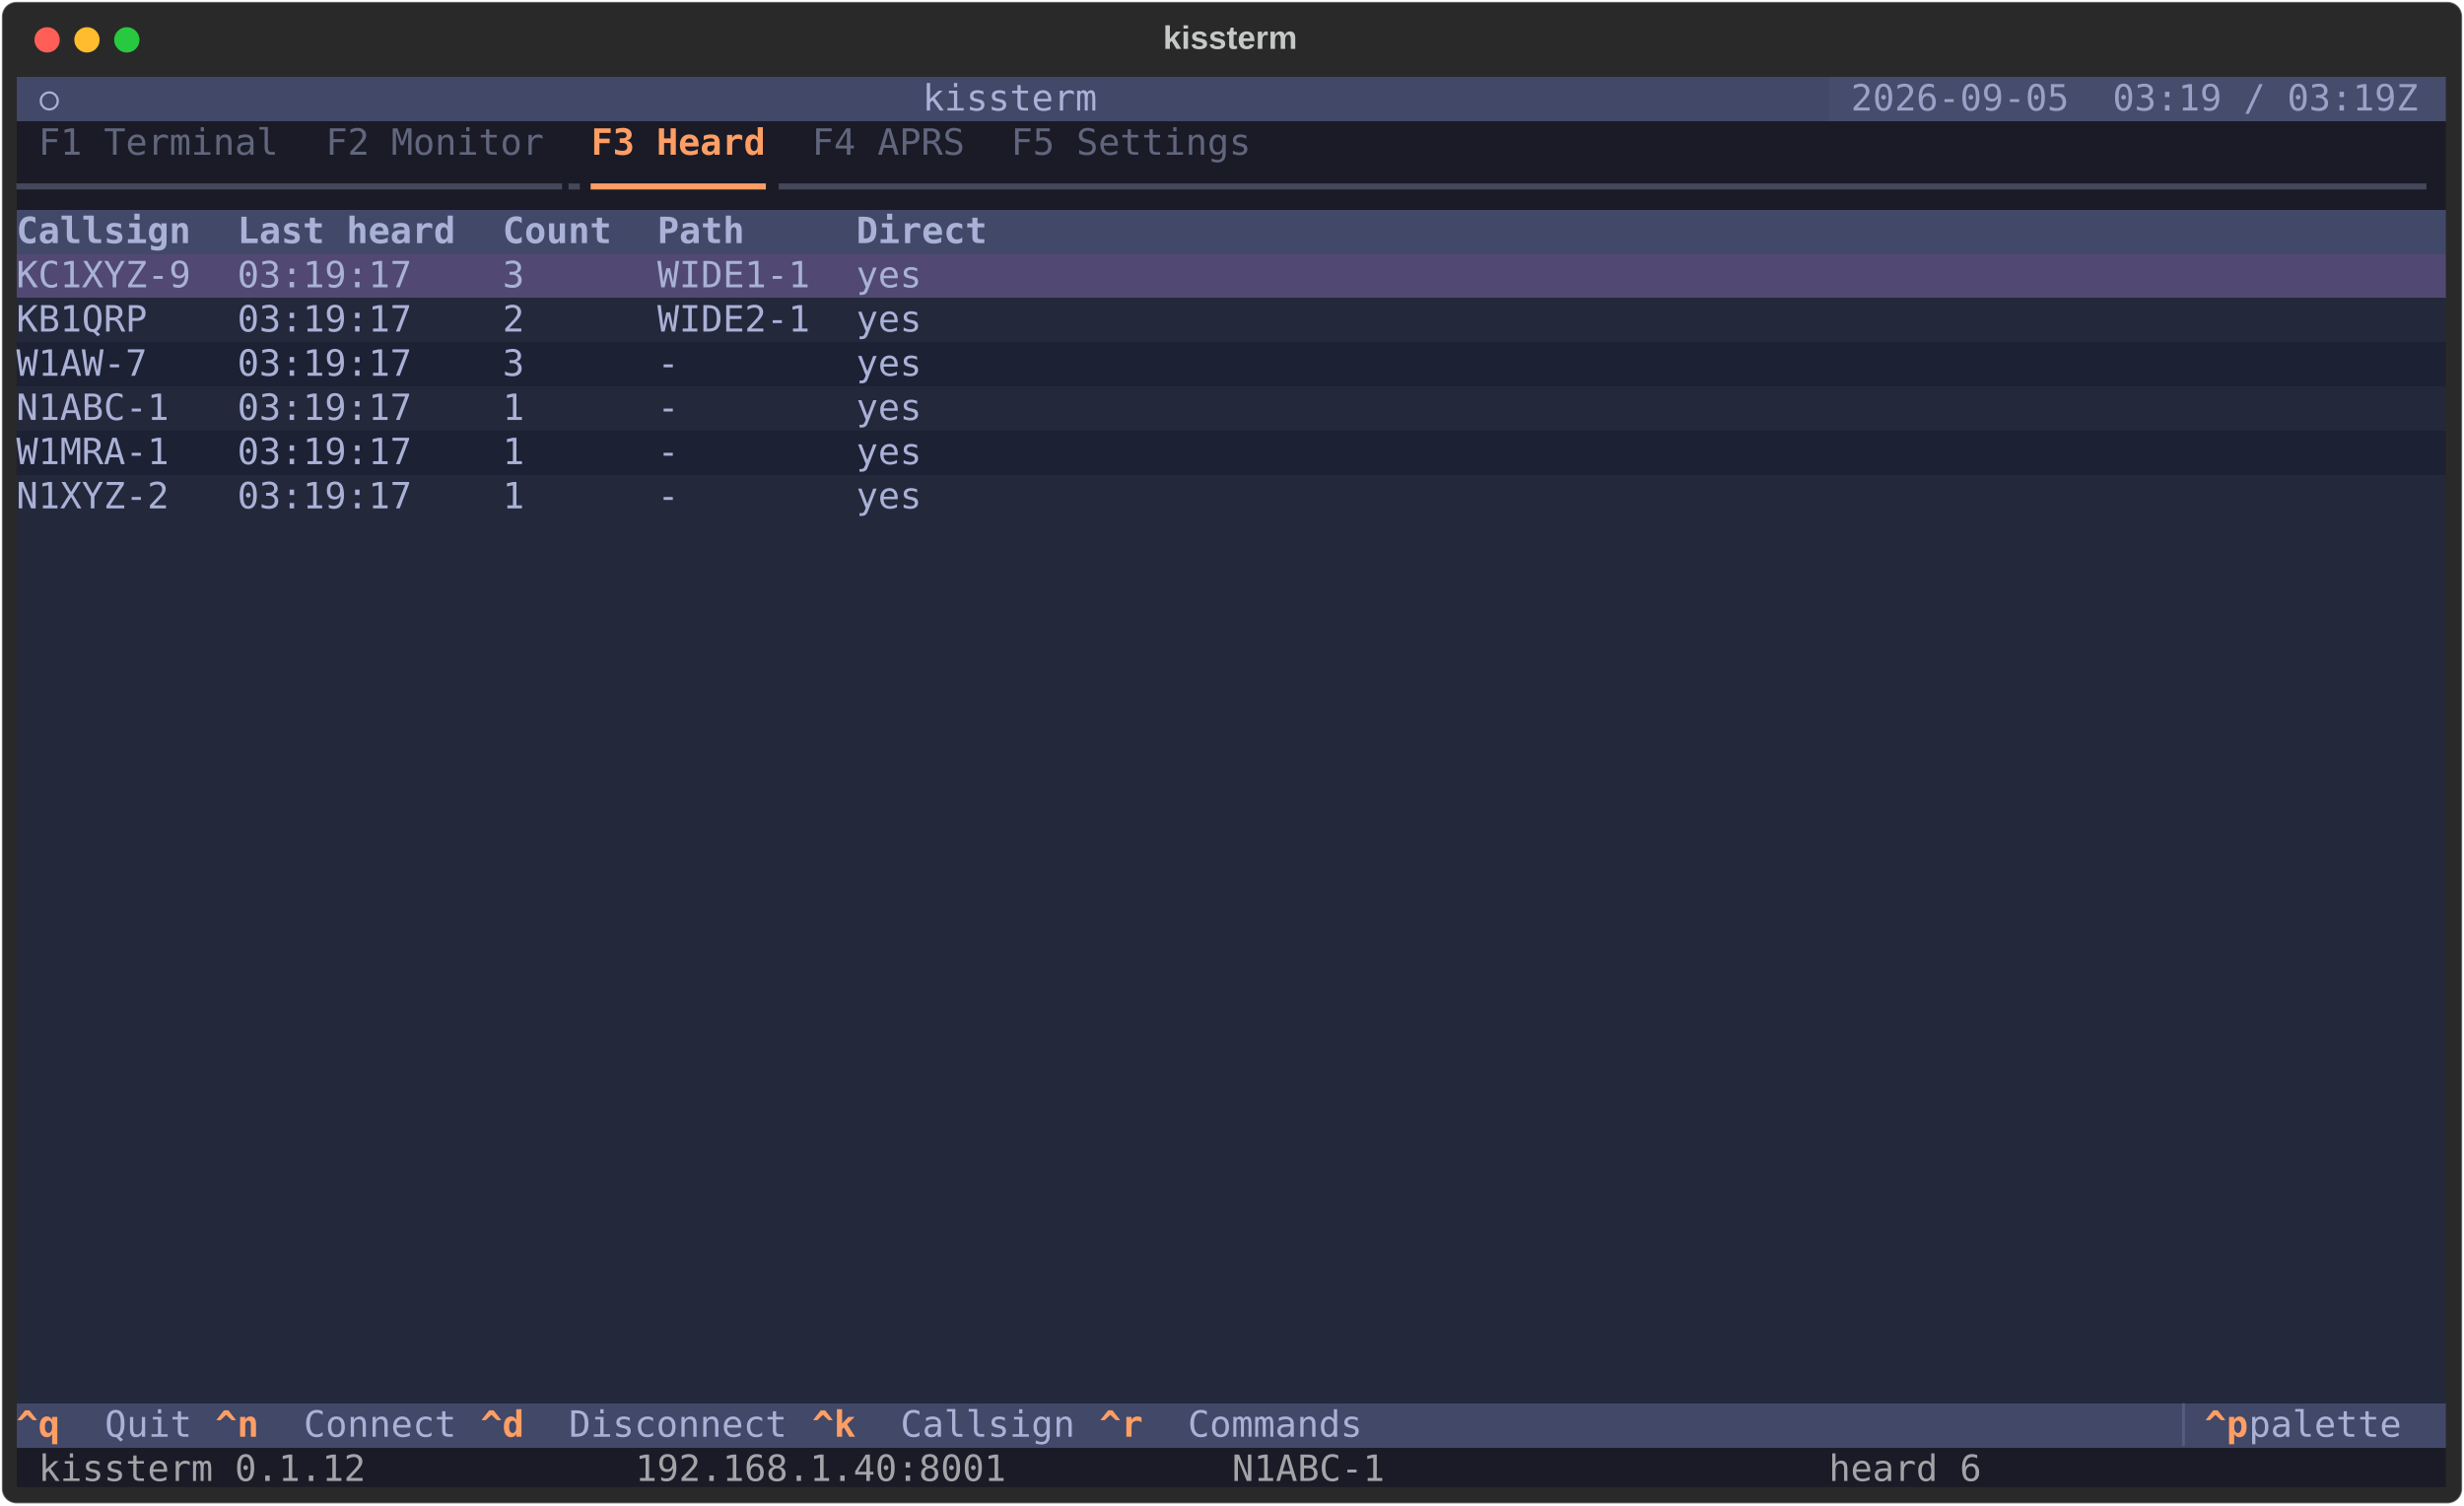
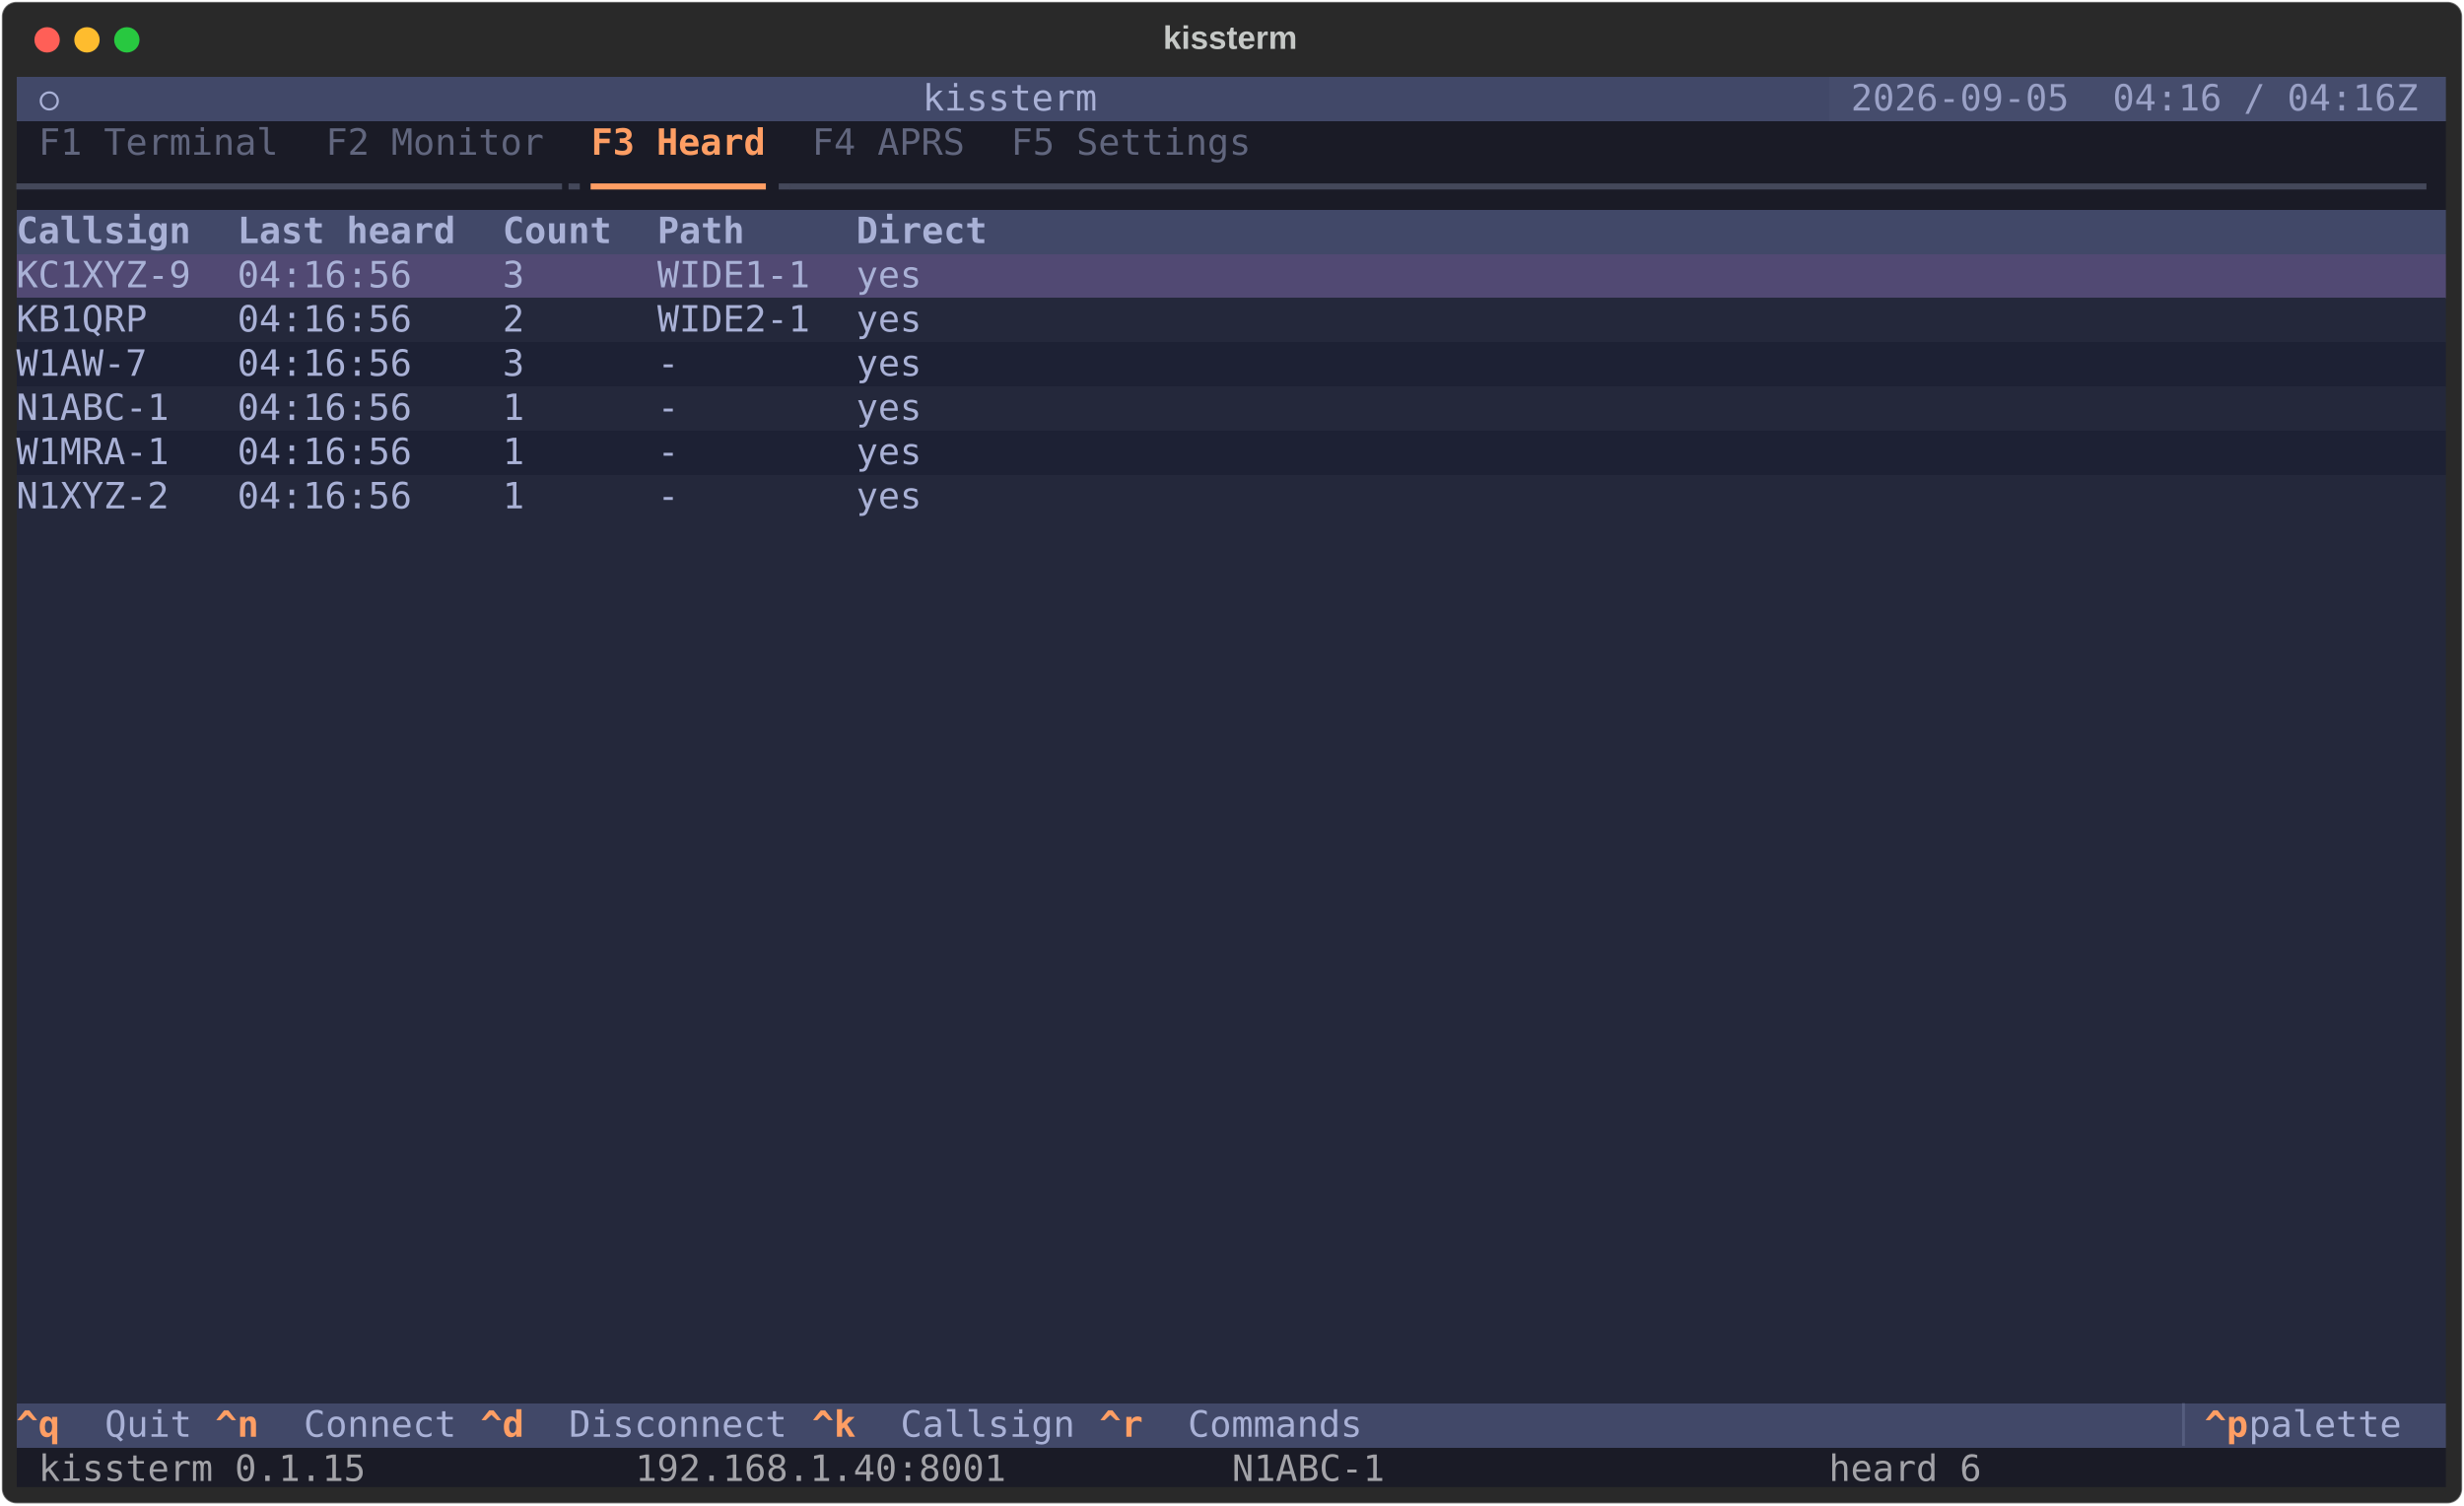
<svg xmlns="http://www.w3.org/2000/svg" class="rich-terminal" viewBox="0 0 1360 830.8">
  <style>

    @font-face {
        font-family: "Fira Code";
        src: local("FiraCode-Regular"),
                url("https://cdnjs.cloudflare.com/ajax/libs/firacode/6.2.0/woff2/FiraCode-Regular.woff2") format("woff2"),
                url("https://cdnjs.cloudflare.com/ajax/libs/firacode/6.2.0/woff/FiraCode-Regular.woff") format("woff");
        font-style: normal;
        font-weight: 400;
    }
    @font-face {
        font-family: "Fira Code";
        src: local("FiraCode-Bold"),
                url("https://cdnjs.cloudflare.com/ajax/libs/firacode/6.2.0/woff2/FiraCode-Bold.woff2") format("woff2"),
                url("https://cdnjs.cloudflare.com/ajax/libs/firacode/6.2.0/woff/FiraCode-Bold.woff") format("woff");
        font-style: bold;
        font-weight: 700;
    }

-     .terminal-1058036413-matrix {
+     .terminal-972053186-matrix {
        font-family: Fira Code, monospace;
        font-size: 20px;
        line-height: 24.4px;
        font-variant-east-asian: full-width;
    }

-     .terminal-1058036413-title {
+     .terminal-972053186-title {
        font-size: 18px;
        font-weight: bold;
        font-family: arial;
    }

-     .terminal-1058036413-r1 { fill: #c5c8c6 }
- .terminal-1058036413-r2 { fill: #a9b1d6 }
- .terminal-1058036413-r3 { fill: #9aa1c6 }
- .terminal-1058036413-r4 { fill: #61667e }
- .terminal-1058036413-r5 { fill: #fe9e64;font-weight: bold }
- .terminal-1058036413-r6 { fill: #44485a }
- .terminal-1058036413-r7 { fill: #fe9e64 }
- .terminal-1058036413-r8 { fill: #a9b1d6;font-weight: bold }
- .terminal-1058036413-r9 { fill: #ff9e64;font-weight: bold }
- .terminal-1058036413-r10 { fill: #555d7e }
- .terminal-1058036413-r11 { fill: #a3a3a8 }
+     .terminal-972053186-r1 { fill: #c5c8c6 }
+ .terminal-972053186-r2 { fill: #a9b1d6 }
+ .terminal-972053186-r3 { fill: #9aa1c6 }
+ .terminal-972053186-r4 { fill: #61667e }
+ .terminal-972053186-r5 { fill: #fe9e64;font-weight: bold }
+ .terminal-972053186-r6 { fill: #44485a }
+ .terminal-972053186-r7 { fill: #fe9e64 }
+ .terminal-972053186-r8 { fill: #a9b1d6;font-weight: bold }
+ .terminal-972053186-r9 { fill: #ff9e64;font-weight: bold }
+ .terminal-972053186-r10 { fill: #555d7e }
+ .terminal-972053186-r11 { fill: #a3a3a8 }
    </style>
  <defs>
-     <clipPath id="terminal-1058036413-clip-terminal">
+     <clipPath id="terminal-972053186-clip-terminal">
      <rect x="0" y="0" width="1341.0" height="779.8" />
    </clipPath>
-     <clipPath id="terminal-1058036413-line-0">
+     <clipPath id="terminal-972053186-line-0">
      <rect x="0" y="1.5" width="1342" height="24.65" />
    </clipPath>
-     <clipPath id="terminal-1058036413-line-1">
+     <clipPath id="terminal-972053186-line-1">
      <rect x="0" y="25.9" width="1342" height="24.65" />
    </clipPath>
-     <clipPath id="terminal-1058036413-line-2">
+     <clipPath id="terminal-972053186-line-2">
      <rect x="0" y="50.3" width="1342" height="24.65" />
    </clipPath>
-     <clipPath id="terminal-1058036413-line-3">
+     <clipPath id="terminal-972053186-line-3">
      <rect x="0" y="74.7" width="1342" height="24.65" />
    </clipPath>
-     <clipPath id="terminal-1058036413-line-4">
+     <clipPath id="terminal-972053186-line-4">
      <rect x="0" y="99.1" width="1342" height="24.65" />
    </clipPath>
-     <clipPath id="terminal-1058036413-line-5">
+     <clipPath id="terminal-972053186-line-5">
      <rect x="0" y="123.5" width="1342" height="24.65" />
    </clipPath>
-     <clipPath id="terminal-1058036413-line-6">
+     <clipPath id="terminal-972053186-line-6">
      <rect x="0" y="147.9" width="1342" height="24.65" />
    </clipPath>
-     <clipPath id="terminal-1058036413-line-7">
+     <clipPath id="terminal-972053186-line-7">
      <rect x="0" y="172.3" width="1342" height="24.65" />
    </clipPath>
-     <clipPath id="terminal-1058036413-line-8">
+     <clipPath id="terminal-972053186-line-8">
      <rect x="0" y="196.7" width="1342" height="24.65" />
    </clipPath>
-     <clipPath id="terminal-1058036413-line-9">
+     <clipPath id="terminal-972053186-line-9">
      <rect x="0" y="221.1" width="1342" height="24.65" />
    </clipPath>
-     <clipPath id="terminal-1058036413-line-10">
+     <clipPath id="terminal-972053186-line-10">
      <rect x="0" y="245.5" width="1342" height="24.65" />
    </clipPath>
-     <clipPath id="terminal-1058036413-line-11">
+     <clipPath id="terminal-972053186-line-11">
      <rect x="0" y="269.9" width="1342" height="24.65" />
    </clipPath>
-     <clipPath id="terminal-1058036413-line-12">
+     <clipPath id="terminal-972053186-line-12">
      <rect x="0" y="294.3" width="1342" height="24.65" />
    </clipPath>
-     <clipPath id="terminal-1058036413-line-13">
+     <clipPath id="terminal-972053186-line-13">
      <rect x="0" y="318.7" width="1342" height="24.65" />
    </clipPath>
-     <clipPath id="terminal-1058036413-line-14">
+     <clipPath id="terminal-972053186-line-14">
      <rect x="0" y="343.1" width="1342" height="24.65" />
    </clipPath>
-     <clipPath id="terminal-1058036413-line-15">
+     <clipPath id="terminal-972053186-line-15">
      <rect x="0" y="367.5" width="1342" height="24.65" />
    </clipPath>
-     <clipPath id="terminal-1058036413-line-16">
+     <clipPath id="terminal-972053186-line-16">
      <rect x="0" y="391.9" width="1342" height="24.65" />
    </clipPath>
-     <clipPath id="terminal-1058036413-line-17">
+     <clipPath id="terminal-972053186-line-17">
      <rect x="0" y="416.3" width="1342" height="24.65" />
    </clipPath>
-     <clipPath id="terminal-1058036413-line-18">
+     <clipPath id="terminal-972053186-line-18">
      <rect x="0" y="440.7" width="1342" height="24.65" />
    </clipPath>
-     <clipPath id="terminal-1058036413-line-19">
+     <clipPath id="terminal-972053186-line-19">
      <rect x="0" y="465.1" width="1342" height="24.65" />
    </clipPath>
-     <clipPath id="terminal-1058036413-line-20">
+     <clipPath id="terminal-972053186-line-20">
      <rect x="0" y="489.5" width="1342" height="24.65" />
    </clipPath>
-     <clipPath id="terminal-1058036413-line-21">
+     <clipPath id="terminal-972053186-line-21">
      <rect x="0" y="513.9" width="1342" height="24.65" />
    </clipPath>
-     <clipPath id="terminal-1058036413-line-22">
+     <clipPath id="terminal-972053186-line-22">
      <rect x="0" y="538.3" width="1342" height="24.65" />
    </clipPath>
-     <clipPath id="terminal-1058036413-line-23">
+     <clipPath id="terminal-972053186-line-23">
      <rect x="0" y="562.7" width="1342" height="24.65" />
    </clipPath>
-     <clipPath id="terminal-1058036413-line-24">
+     <clipPath id="terminal-972053186-line-24">
      <rect x="0" y="587.1" width="1342" height="24.65" />
    </clipPath>
-     <clipPath id="terminal-1058036413-line-25">
+     <clipPath id="terminal-972053186-line-25">
      <rect x="0" y="611.5" width="1342" height="24.65" />
    </clipPath>
-     <clipPath id="terminal-1058036413-line-26">
+     <clipPath id="terminal-972053186-line-26">
      <rect x="0" y="635.9" width="1342" height="24.65" />
    </clipPath>
-     <clipPath id="terminal-1058036413-line-27">
+     <clipPath id="terminal-972053186-line-27">
      <rect x="0" y="660.3" width="1342" height="24.65" />
    </clipPath>
-     <clipPath id="terminal-1058036413-line-28">
+     <clipPath id="terminal-972053186-line-28">
      <rect x="0" y="684.7" width="1342" height="24.65" />
    </clipPath>
-     <clipPath id="terminal-1058036413-line-29">
+     <clipPath id="terminal-972053186-line-29">
      <rect x="0" y="709.1" width="1342" height="24.65" />
    </clipPath>
-     <clipPath id="terminal-1058036413-line-30">
+     <clipPath id="terminal-972053186-line-30">
      <rect x="0" y="733.5" width="1342" height="24.65" />
    </clipPath>
  </defs>
  <rect fill="#292929" stroke="rgba(255,255,255,0.35)" stroke-width="1" x="1" y="1" width="1358" height="828.8" rx="8" />
-   <text class="terminal-1058036413-title" fill="#c5c8c6" text-anchor="middle" x="679" y="27">kissterm</text>
+   <text class="terminal-972053186-title" fill="#c5c8c6" text-anchor="middle" x="679" y="27">kissterm</text>
  <g transform="translate(26,22)">
    <circle cx="0" cy="0" r="7" fill="#ff5f57" />
    <circle cx="22" cy="0" r="7" fill="#febc2e" />
    <circle cx="44" cy="0" r="7" fill="#28c840" />
  </g>
-   <g transform="translate(9, 41)" clip-path="url(#terminal-1058036413-clip-terminal)">
+   <g transform="translate(9, 41)" clip-path="url(#terminal-972053186-clip-terminal)">
    <rect fill="#414868" x="0" y="1.5" width="12.2" height="24.65" shape-rendering="crispEdges" />
    <rect fill="#414868" x="12.2" y="1.5" width="12.2" height="24.65" shape-rendering="crispEdges" />
    <rect fill="#414868" x="24.4" y="1.5" width="61" height="24.65" shape-rendering="crispEdges" />
    <rect fill="#414868" x="85.4" y="1.5" width="12.2" height="24.65" shape-rendering="crispEdges" />
    <rect fill="#414868" x="97.6" y="1.5" width="402.6" height="24.65" shape-rendering="crispEdges" />
    <rect fill="#414868" x="500.2" y="1.5" width="97.6" height="24.65" shape-rendering="crispEdges" />
    <rect fill="#414868" x="597.8" y="1.5" width="402.6" height="24.65" shape-rendering="crispEdges" />
    <rect fill="#454c6c" x="1000.4" y="1.5" width="12.2" height="24.65" shape-rendering="crispEdges" />
    <rect fill="#454c6c" x="1012.6" y="1.5" width="317.2" height="24.65" shape-rendering="crispEdges" />
    <rect fill="#454c6c" x="1329.8" y="1.5" width="12.2" height="24.65" shape-rendering="crispEdges" />
    <rect fill="#1a1b26" x="0" y="25.9" width="12.2" height="24.65" shape-rendering="crispEdges" />
    <rect fill="#1a1b26" x="12.2" y="25.9" width="134.2" height="24.65" shape-rendering="crispEdges" />
    <rect fill="#1a1b26" x="146.4" y="25.9" width="12.2" height="24.65" shape-rendering="crispEdges" />
    <rect fill="#1a1b26" x="158.6" y="25.9" width="12.2" height="24.65" shape-rendering="crispEdges" />
    <rect fill="#1a1b26" x="170.8" y="25.9" width="122" height="24.65" shape-rendering="crispEdges" />
    <rect fill="#1a1b26" x="292.8" y="25.9" width="12.2" height="24.65" shape-rendering="crispEdges" />
    <rect fill="#1a1b26" x="305" y="25.9" width="12.2" height="24.65" shape-rendering="crispEdges" />
    <rect fill="#1a1b26" x="317.2" y="25.9" width="97.6" height="24.65" shape-rendering="crispEdges" />
    <rect fill="#1a1b26" x="414.8" y="25.9" width="12.2" height="24.65" shape-rendering="crispEdges" />
    <rect fill="#1a1b26" x="427" y="25.9" width="12.2" height="24.65" shape-rendering="crispEdges" />
    <rect fill="#1a1b26" x="439.2" y="25.9" width="85.4" height="24.65" shape-rendering="crispEdges" />
    <rect fill="#1a1b26" x="524.6" y="25.9" width="12.2" height="24.65" shape-rendering="crispEdges" />
    <rect fill="#1a1b26" x="536.8" y="25.9" width="12.2" height="24.65" shape-rendering="crispEdges" />
    <rect fill="#1a1b26" x="549" y="25.9" width="134.2" height="24.65" shape-rendering="crispEdges" />
    <rect fill="#1a1b26" x="683.2" y="25.9" width="12.2" height="24.65" shape-rendering="crispEdges" />
    <rect fill="#1a1b26" x="695.4" y="25.9" width="646.6" height="24.65" shape-rendering="crispEdges" />
    <rect fill="#1a1b26" x="0" y="50.3" width="305" height="24.65" shape-rendering="crispEdges" />
    <rect fill="#1a1b26" x="305" y="50.3" width="12.2" height="24.65" shape-rendering="crispEdges" />
    <rect fill="#1a1b26" x="317.2" y="50.3" width="97.6" height="24.65" shape-rendering="crispEdges" />
    <rect fill="#1a1b26" x="414.8" y="50.3" width="12.2" height="24.65" shape-rendering="crispEdges" />
    <rect fill="#1a1b26" x="427" y="50.3" width="915" height="24.65" shape-rendering="crispEdges" />
    <rect fill="#414868" x="0" y="74.7" width="122" height="24.65" shape-rendering="crispEdges" />
    <rect fill="#414868" x="122" y="74.7" width="146.4" height="24.65" shape-rendering="crispEdges" />
    <rect fill="#414868" x="268.4" y="74.7" width="85.4" height="24.65" shape-rendering="crispEdges" />
    <rect fill="#414868" x="353.8" y="74.7" width="109.8" height="24.65" shape-rendering="crispEdges" />
    <rect fill="#414868" x="463.6" y="74.7" width="97.6" height="24.65" shape-rendering="crispEdges" />
    <rect fill="#414868" x="561.2" y="74.7" width="780.8" height="24.65" shape-rendering="crispEdges" />
    <rect fill="#514973" x="0" y="99.1" width="122" height="24.65" shape-rendering="crispEdges" />
    <rect fill="#514973" x="122" y="99.1" width="146.4" height="24.65" shape-rendering="crispEdges" />
    <rect fill="#514973" x="268.4" y="99.1" width="85.4" height="24.65" shape-rendering="crispEdges" />
    <rect fill="#514973" x="353.8" y="99.1" width="109.8" height="24.65" shape-rendering="crispEdges" />
    <rect fill="#514973" x="463.6" y="99.1" width="97.6" height="24.65" shape-rendering="crispEdges" />
    <rect fill="#514973" x="561.2" y="99.1" width="780.8" height="24.65" shape-rendering="crispEdges" />
    <rect fill="#24283b" x="0" y="123.5" width="122" height="24.65" shape-rendering="crispEdges" />
    <rect fill="#24283b" x="122" y="123.5" width="146.4" height="24.65" shape-rendering="crispEdges" />
    <rect fill="#24283b" x="268.4" y="123.5" width="85.4" height="24.65" shape-rendering="crispEdges" />
    <rect fill="#24283b" x="353.8" y="123.5" width="109.8" height="24.65" shape-rendering="crispEdges" />
    <rect fill="#24283b" x="463.6" y="123.5" width="97.6" height="24.65" shape-rendering="crispEdges" />
    <rect fill="#24283b" x="561.2" y="123.5" width="780.8" height="24.65" shape-rendering="crispEdges" />
    <rect fill="#1d2134" x="0" y="147.9" width="122" height="24.65" shape-rendering="crispEdges" />
    <rect fill="#1d2134" x="122" y="147.9" width="146.4" height="24.65" shape-rendering="crispEdges" />
    <rect fill="#1d2134" x="268.4" y="147.9" width="85.4" height="24.65" shape-rendering="crispEdges" />
    <rect fill="#1d2134" x="353.8" y="147.9" width="109.8" height="24.65" shape-rendering="crispEdges" />
    <rect fill="#1d2134" x="463.6" y="147.9" width="97.6" height="24.65" shape-rendering="crispEdges" />
    <rect fill="#1d2134" x="561.2" y="147.9" width="780.8" height="24.65" shape-rendering="crispEdges" />
    <rect fill="#24283b" x="0" y="172.3" width="122" height="24.65" shape-rendering="crispEdges" />
    <rect fill="#24283b" x="122" y="172.3" width="146.4" height="24.65" shape-rendering="crispEdges" />
    <rect fill="#24283b" x="268.4" y="172.3" width="85.4" height="24.65" shape-rendering="crispEdges" />
    <rect fill="#24283b" x="353.8" y="172.3" width="109.8" height="24.65" shape-rendering="crispEdges" />
    <rect fill="#24283b" x="463.6" y="172.3" width="97.6" height="24.65" shape-rendering="crispEdges" />
    <rect fill="#24283b" x="561.2" y="172.3" width="780.8" height="24.65" shape-rendering="crispEdges" />
    <rect fill="#1d2134" x="0" y="196.7" width="122" height="24.65" shape-rendering="crispEdges" />
    <rect fill="#1d2134" x="122" y="196.7" width="146.4" height="24.65" shape-rendering="crispEdges" />
    <rect fill="#1d2134" x="268.4" y="196.7" width="85.4" height="24.65" shape-rendering="crispEdges" />
    <rect fill="#1d2134" x="353.8" y="196.7" width="109.8" height="24.65" shape-rendering="crispEdges" />
    <rect fill="#1d2134" x="463.6" y="196.7" width="97.6" height="24.65" shape-rendering="crispEdges" />
    <rect fill="#1d2134" x="561.2" y="196.7" width="780.8" height="24.65" shape-rendering="crispEdges" />
    <rect fill="#24283b" x="0" y="221.1" width="122" height="24.65" shape-rendering="crispEdges" />
    <rect fill="#24283b" x="122" y="221.1" width="146.4" height="24.65" shape-rendering="crispEdges" />
    <rect fill="#24283b" x="268.4" y="221.1" width="85.4" height="24.65" shape-rendering="crispEdges" />
    <rect fill="#24283b" x="353.8" y="221.1" width="109.8" height="24.65" shape-rendering="crispEdges" />
    <rect fill="#24283b" x="463.6" y="221.1" width="97.6" height="24.65" shape-rendering="crispEdges" />
    <rect fill="#24283b" x="561.2" y="221.1" width="780.8" height="24.65" shape-rendering="crispEdges" />
    <rect fill="#24283b" x="0" y="245.5" width="1342" height="24.65" shape-rendering="crispEdges" />
    <rect fill="#24283b" x="0" y="269.9" width="1342" height="24.65" shape-rendering="crispEdges" />
    <rect fill="#24283b" x="0" y="294.3" width="1342" height="24.65" shape-rendering="crispEdges" />
    <rect fill="#24283b" x="0" y="318.7" width="1342" height="24.65" shape-rendering="crispEdges" />
    <rect fill="#24283b" x="0" y="343.1" width="1342" height="24.65" shape-rendering="crispEdges" />
    <rect fill="#24283b" x="0" y="367.5" width="1342" height="24.65" shape-rendering="crispEdges" />
    <rect fill="#24283b" x="0" y="391.9" width="1342" height="24.65" shape-rendering="crispEdges" />
    <rect fill="#24283b" x="0" y="416.3" width="1342" height="24.65" shape-rendering="crispEdges" />
    <rect fill="#24283b" x="0" y="440.7" width="1342" height="24.65" shape-rendering="crispEdges" />
    <rect fill="#24283b" x="0" y="465.1" width="1342" height="24.65" shape-rendering="crispEdges" />
    <rect fill="#24283b" x="0" y="489.5" width="1342" height="24.65" shape-rendering="crispEdges" />
    <rect fill="#24283b" x="0" y="513.9" width="1342" height="24.65" shape-rendering="crispEdges" />
    <rect fill="#24283b" x="0" y="538.3" width="1342" height="24.65" shape-rendering="crispEdges" />
    <rect fill="#24283b" x="0" y="562.7" width="1342" height="24.65" shape-rendering="crispEdges" />
    <rect fill="#24283b" x="0" y="587.1" width="1342" height="24.65" shape-rendering="crispEdges" />
    <rect fill="#24283b" x="0" y="611.5" width="1342" height="24.65" shape-rendering="crispEdges" />
    <rect fill="#24283b" x="0" y="635.9" width="1342" height="24.65" shape-rendering="crispEdges" />
    <rect fill="#24283b" x="0" y="660.3" width="1342" height="24.65" shape-rendering="crispEdges" />
    <rect fill="#24283b" x="0" y="684.7" width="1342" height="24.65" shape-rendering="crispEdges" />
    <rect fill="#24283b" x="0" y="709.1" width="1342" height="24.65" shape-rendering="crispEdges" />
    <rect fill="#414868" x="0" y="733.5" width="48.8" height="24.65" shape-rendering="crispEdges" />
    <rect fill="#414868" x="48.8" y="733.5" width="61" height="24.65" shape-rendering="crispEdges" />
    <rect fill="#414868" x="109.8" y="733.5" width="48.8" height="24.65" shape-rendering="crispEdges" />
    <rect fill="#414868" x="158.6" y="733.5" width="97.6" height="24.65" shape-rendering="crispEdges" />
    <rect fill="#414868" x="256.2" y="733.5" width="48.8" height="24.65" shape-rendering="crispEdges" />
    <rect fill="#414868" x="305" y="733.5" width="134.2" height="24.65" shape-rendering="crispEdges" />
    <rect fill="#414868" x="439.2" y="733.5" width="48.8" height="24.65" shape-rendering="crispEdges" />
    <rect fill="#414868" x="488" y="733.5" width="109.8" height="24.65" shape-rendering="crispEdges" />
    <rect fill="#414868" x="597.8" y="733.5" width="48.8" height="24.65" shape-rendering="crispEdges" />
    <rect fill="#414868" x="646.6" y="733.5" width="109.8" height="24.65" shape-rendering="crispEdges" />
    <rect fill="#414868" x="756.4" y="733.5" width="439.2" height="24.65" shape-rendering="crispEdges" />
    <rect fill="#414868" x="1195.6" y="733.5" width="12.2" height="24.65" shape-rendering="crispEdges" />
    <rect fill="#414868" x="1207.8" y="733.5" width="24.4" height="24.65" shape-rendering="crispEdges" />
    <rect fill="#414868" x="1232.2" y="733.5" width="97.6" height="24.65" shape-rendering="crispEdges" />
    <rect fill="#414868" x="1329.8" y="733.5" width="12.2" height="24.65" shape-rendering="crispEdges" />
    <rect fill="#1a1b26" x="0" y="757.9" width="12.2" height="24.65" shape-rendering="crispEdges" />
    <rect fill="#1a1b26" x="12.2" y="757.9" width="317.2" height="24.65" shape-rendering="crispEdges" />
    <rect fill="#1a1b26" x="329.4" y="757.9" width="12.2" height="24.65" shape-rendering="crispEdges" />
    <rect fill="#1a1b26" x="341.6" y="757.9" width="317.2" height="24.65" shape-rendering="crispEdges" />
    <rect fill="#1a1b26" x="658.8" y="757.9" width="12.2" height="24.65" shape-rendering="crispEdges" />
    <rect fill="#1a1b26" x="671" y="757.9" width="317.2" height="24.65" shape-rendering="crispEdges" />
    <rect fill="#1a1b26" x="988.2" y="757.9" width="12.2" height="24.65" shape-rendering="crispEdges" />
    <rect fill="#1a1b26" x="1000.4" y="757.9" width="329.4" height="24.65" shape-rendering="crispEdges" />
    <rect fill="#1a1b26" x="1329.8" y="757.9" width="12.2" height="24.65" shape-rendering="crispEdges" />
-     <g class="terminal-1058036413-matrix">
-       <text class="terminal-1058036413-r2" x="12.2" y="20" textLength="12.2" clip-path="url(#terminal-1058036413-line-0)">⭘</text>
-       <text class="terminal-1058036413-r2" x="500.2" y="20" textLength="97.6" clip-path="url(#terminal-1058036413-line-0)">kissterm</text>
-       <text class="terminal-1058036413-r3" x="1012.6" y="20" textLength="317.2" clip-path="url(#terminal-1058036413-line-0)">2026-09-05  03:19 / 03:19Z</text>
-       <text class="terminal-1058036413-r1" x="1342" y="20" textLength="12.2" clip-path="url(#terminal-1058036413-line-0)">
- </text>
-       <text class="terminal-1058036413-r4" x="12.2" y="44.4" textLength="134.2" clip-path="url(#terminal-1058036413-line-1)">F1 Terminal</text>
-       <text class="terminal-1058036413-r4" x="170.8" y="44.4" textLength="122" clip-path="url(#terminal-1058036413-line-1)">F2 Monitor</text>
-       <text class="terminal-1058036413-r5" x="317.2" y="44.4" textLength="97.6" clip-path="url(#terminal-1058036413-line-1)">F3 Heard</text>
-       <text class="terminal-1058036413-r4" x="439.2" y="44.4" textLength="85.4" clip-path="url(#terminal-1058036413-line-1)">F4 APRS</text>
-       <text class="terminal-1058036413-r4" x="549" y="44.4" textLength="134.2" clip-path="url(#terminal-1058036413-line-1)">F5 Settings</text>
-       <text class="terminal-1058036413-r1" x="1342" y="44.4" textLength="12.2" clip-path="url(#terminal-1058036413-line-1)">
- </text>
-       <text class="terminal-1058036413-r6" x="0" y="68.8" textLength="305" clip-path="url(#terminal-1058036413-line-2)">━━━━━━━━━━━━━━━━━━━━━━━━━</text>
-       <text class="terminal-1058036413-r6" x="305" y="68.8" textLength="12.2" clip-path="url(#terminal-1058036413-line-2)">╸</text>
-       <text class="terminal-1058036413-r7" x="317.2" y="68.8" textLength="97.6" clip-path="url(#terminal-1058036413-line-2)">━━━━━━━━</text>
-       <text class="terminal-1058036413-r6" x="414.8" y="68.8" textLength="12.2" clip-path="url(#terminal-1058036413-line-2)">╺</text>
-       <text class="terminal-1058036413-r6" x="427" y="68.8" textLength="915" clip-path="url(#terminal-1058036413-line-2)">━━━━━━━━━━━━━━━━━━━━━━━━━━━━━━━━━━━━━━━━━━━━━━━━━━━━━━━━━━━━━━━━━━━━━━━━━━━</text>
-       <text class="terminal-1058036413-r1" x="1342" y="68.8" textLength="12.2" clip-path="url(#terminal-1058036413-line-2)">
- </text>
-       <text class="terminal-1058036413-r8" x="0" y="93.2" textLength="122" clip-path="url(#terminal-1058036413-line-3)"> Callsign </text>
-       <text class="terminal-1058036413-r8" x="122" y="93.2" textLength="146.4" clip-path="url(#terminal-1058036413-line-3)"> Last heard </text>
-       <text class="terminal-1058036413-r8" x="268.4" y="93.2" textLength="85.4" clip-path="url(#terminal-1058036413-line-3)"> Count </text>
-       <text class="terminal-1058036413-r8" x="353.8" y="93.2" textLength="109.8" clip-path="url(#terminal-1058036413-line-3)"> Path    </text>
-       <text class="terminal-1058036413-r8" x="463.6" y="93.2" textLength="97.6" clip-path="url(#terminal-1058036413-line-3)"> Direct </text>
-       <text class="terminal-1058036413-r1" x="1342" y="93.2" textLength="12.2" clip-path="url(#terminal-1058036413-line-3)">
- </text>
-       <text class="terminal-1058036413-r2" x="0" y="117.6" textLength="122" clip-path="url(#terminal-1058036413-line-4)"> KC1XYZ-9 </text>
-       <text class="terminal-1058036413-r2" x="122" y="117.6" textLength="146.4" clip-path="url(#terminal-1058036413-line-4)"> 03:19:17   </text>
-       <text class="terminal-1058036413-r2" x="268.4" y="117.6" textLength="85.4" clip-path="url(#terminal-1058036413-line-4)"> 3     </text>
-       <text class="terminal-1058036413-r2" x="353.8" y="117.6" textLength="109.8" clip-path="url(#terminal-1058036413-line-4)"> WIDE1-1 </text>
-       <text class="terminal-1058036413-r2" x="463.6" y="117.6" textLength="97.6" clip-path="url(#terminal-1058036413-line-4)"> yes    </text>
-       <text class="terminal-1058036413-r1" x="1342" y="117.6" textLength="12.2" clip-path="url(#terminal-1058036413-line-4)">
- </text>
-       <text class="terminal-1058036413-r2" x="0" y="142" textLength="122" clip-path="url(#terminal-1058036413-line-5)"> KB1QRP   </text>
-       <text class="terminal-1058036413-r2" x="122" y="142" textLength="146.4" clip-path="url(#terminal-1058036413-line-5)"> 03:19:17   </text>
-       <text class="terminal-1058036413-r2" x="268.4" y="142" textLength="85.4" clip-path="url(#terminal-1058036413-line-5)"> 2     </text>
-       <text class="terminal-1058036413-r2" x="353.8" y="142" textLength="109.8" clip-path="url(#terminal-1058036413-line-5)"> WIDE2-1 </text>
-       <text class="terminal-1058036413-r2" x="463.6" y="142" textLength="97.6" clip-path="url(#terminal-1058036413-line-5)"> yes    </text>
-       <text class="terminal-1058036413-r1" x="1342" y="142" textLength="12.2" clip-path="url(#terminal-1058036413-line-5)">
- </text>
-       <text class="terminal-1058036413-r2" x="0" y="166.4" textLength="122" clip-path="url(#terminal-1058036413-line-6)"> W1AW-7   </text>
-       <text class="terminal-1058036413-r2" x="122" y="166.4" textLength="146.4" clip-path="url(#terminal-1058036413-line-6)"> 03:19:17   </text>
-       <text class="terminal-1058036413-r2" x="268.4" y="166.4" textLength="85.4" clip-path="url(#terminal-1058036413-line-6)"> 3     </text>
-       <text class="terminal-1058036413-r2" x="353.8" y="166.4" textLength="109.8" clip-path="url(#terminal-1058036413-line-6)"> -       </text>
-       <text class="terminal-1058036413-r2" x="463.6" y="166.4" textLength="97.6" clip-path="url(#terminal-1058036413-line-6)"> yes    </text>
-       <text class="terminal-1058036413-r1" x="1342" y="166.4" textLength="12.2" clip-path="url(#terminal-1058036413-line-6)">
- </text>
-       <text class="terminal-1058036413-r2" x="0" y="190.8" textLength="122" clip-path="url(#terminal-1058036413-line-7)"> N1ABC-1  </text>
-       <text class="terminal-1058036413-r2" x="122" y="190.8" textLength="146.4" clip-path="url(#terminal-1058036413-line-7)"> 03:19:17   </text>
-       <text class="terminal-1058036413-r2" x="268.4" y="190.8" textLength="85.4" clip-path="url(#terminal-1058036413-line-7)"> 1     </text>
-       <text class="terminal-1058036413-r2" x="353.8" y="190.8" textLength="109.8" clip-path="url(#terminal-1058036413-line-7)"> -       </text>
-       <text class="terminal-1058036413-r2" x="463.6" y="190.8" textLength="97.6" clip-path="url(#terminal-1058036413-line-7)"> yes    </text>
-       <text class="terminal-1058036413-r1" x="1342" y="190.8" textLength="12.2" clip-path="url(#terminal-1058036413-line-7)">
- </text>
-       <text class="terminal-1058036413-r2" x="0" y="215.2" textLength="122" clip-path="url(#terminal-1058036413-line-8)"> W1MRA-1  </text>
-       <text class="terminal-1058036413-r2" x="122" y="215.2" textLength="146.4" clip-path="url(#terminal-1058036413-line-8)"> 03:19:17   </text>
-       <text class="terminal-1058036413-r2" x="268.4" y="215.2" textLength="85.4" clip-path="url(#terminal-1058036413-line-8)"> 1     </text>
-       <text class="terminal-1058036413-r2" x="353.8" y="215.2" textLength="109.8" clip-path="url(#terminal-1058036413-line-8)"> -       </text>
-       <text class="terminal-1058036413-r2" x="463.6" y="215.2" textLength="97.6" clip-path="url(#terminal-1058036413-line-8)"> yes    </text>
-       <text class="terminal-1058036413-r1" x="1342" y="215.2" textLength="12.2" clip-path="url(#terminal-1058036413-line-8)">
- </text>
-       <text class="terminal-1058036413-r2" x="0" y="239.6" textLength="122" clip-path="url(#terminal-1058036413-line-9)"> N1XYZ-2  </text>
-       <text class="terminal-1058036413-r2" x="122" y="239.6" textLength="146.4" clip-path="url(#terminal-1058036413-line-9)"> 03:19:17   </text>
-       <text class="terminal-1058036413-r2" x="268.4" y="239.6" textLength="85.4" clip-path="url(#terminal-1058036413-line-9)"> 1     </text>
-       <text class="terminal-1058036413-r2" x="353.8" y="239.6" textLength="109.8" clip-path="url(#terminal-1058036413-line-9)"> -       </text>
-       <text class="terminal-1058036413-r2" x="463.6" y="239.6" textLength="97.6" clip-path="url(#terminal-1058036413-line-9)"> yes    </text>
-       <text class="terminal-1058036413-r1" x="1342" y="239.6" textLength="12.2" clip-path="url(#terminal-1058036413-line-9)">
- </text>
-       <text class="terminal-1058036413-r1" x="1342" y="264" textLength="12.2" clip-path="url(#terminal-1058036413-line-10)">
- </text>
-       <text class="terminal-1058036413-r1" x="1342" y="288.4" textLength="12.2" clip-path="url(#terminal-1058036413-line-11)">
- </text>
-       <text class="terminal-1058036413-r1" x="1342" y="312.8" textLength="12.2" clip-path="url(#terminal-1058036413-line-12)">
- </text>
-       <text class="terminal-1058036413-r1" x="1342" y="337.2" textLength="12.2" clip-path="url(#terminal-1058036413-line-13)">
- </text>
-       <text class="terminal-1058036413-r1" x="1342" y="361.6" textLength="12.2" clip-path="url(#terminal-1058036413-line-14)">
- </text>
-       <text class="terminal-1058036413-r1" x="1342" y="386" textLength="12.2" clip-path="url(#terminal-1058036413-line-15)">
- </text>
-       <text class="terminal-1058036413-r1" x="1342" y="410.4" textLength="12.2" clip-path="url(#terminal-1058036413-line-16)">
- </text>
-       <text class="terminal-1058036413-r1" x="1342" y="434.8" textLength="12.2" clip-path="url(#terminal-1058036413-line-17)">
- </text>
-       <text class="terminal-1058036413-r1" x="1342" y="459.2" textLength="12.2" clip-path="url(#terminal-1058036413-line-18)">
- </text>
-       <text class="terminal-1058036413-r1" x="1342" y="483.6" textLength="12.2" clip-path="url(#terminal-1058036413-line-19)">
- </text>
-       <text class="terminal-1058036413-r1" x="1342" y="508" textLength="12.2" clip-path="url(#terminal-1058036413-line-20)">
- </text>
-       <text class="terminal-1058036413-r1" x="1342" y="532.4" textLength="12.2" clip-path="url(#terminal-1058036413-line-21)">
- </text>
-       <text class="terminal-1058036413-r1" x="1342" y="556.8" textLength="12.2" clip-path="url(#terminal-1058036413-line-22)">
- </text>
-       <text class="terminal-1058036413-r1" x="1342" y="581.2" textLength="12.2" clip-path="url(#terminal-1058036413-line-23)">
- </text>
-       <text class="terminal-1058036413-r1" x="1342" y="605.6" textLength="12.2" clip-path="url(#terminal-1058036413-line-24)">
- </text>
-       <text class="terminal-1058036413-r1" x="1342" y="630" textLength="12.2" clip-path="url(#terminal-1058036413-line-25)">
- </text>
-       <text class="terminal-1058036413-r1" x="1342" y="654.4" textLength="12.2" clip-path="url(#terminal-1058036413-line-26)">
- </text>
-       <text class="terminal-1058036413-r1" x="1342" y="678.8" textLength="12.2" clip-path="url(#terminal-1058036413-line-27)">
- </text>
-       <text class="terminal-1058036413-r1" x="1342" y="703.2" textLength="12.2" clip-path="url(#terminal-1058036413-line-28)">
- </text>
-       <text class="terminal-1058036413-r1" x="1342" y="727.6" textLength="12.2" clip-path="url(#terminal-1058036413-line-29)">
- </text>
-       <text class="terminal-1058036413-r9" x="0" y="752" textLength="48.8" clip-path="url(#terminal-1058036413-line-30)"> ^q </text>
-       <text class="terminal-1058036413-r2" x="48.8" y="752" textLength="61" clip-path="url(#terminal-1058036413-line-30)">Quit </text>
-       <text class="terminal-1058036413-r9" x="109.8" y="752" textLength="48.8" clip-path="url(#terminal-1058036413-line-30)"> ^n </text>
-       <text class="terminal-1058036413-r2" x="158.6" y="752" textLength="97.6" clip-path="url(#terminal-1058036413-line-30)">Connect </text>
-       <text class="terminal-1058036413-r9" x="256.2" y="752" textLength="48.8" clip-path="url(#terminal-1058036413-line-30)"> ^d </text>
-       <text class="terminal-1058036413-r2" x="305" y="752" textLength="134.2" clip-path="url(#terminal-1058036413-line-30)">Disconnect </text>
-       <text class="terminal-1058036413-r9" x="439.2" y="752" textLength="48.8" clip-path="url(#terminal-1058036413-line-30)"> ^k </text>
-       <text class="terminal-1058036413-r2" x="488" y="752" textLength="109.8" clip-path="url(#terminal-1058036413-line-30)">Callsign </text>
-       <text class="terminal-1058036413-r9" x="597.8" y="752" textLength="48.8" clip-path="url(#terminal-1058036413-line-30)"> ^r </text>
-       <text class="terminal-1058036413-r2" x="646.6" y="752" textLength="109.8" clip-path="url(#terminal-1058036413-line-30)">Commands </text>
-       <text class="terminal-1058036413-r10" x="1195.6" y="752" textLength="12.2" clip-path="url(#terminal-1058036413-line-30)">▏</text>
-       <text class="terminal-1058036413-r9" x="1207.8" y="752" textLength="24.4" clip-path="url(#terminal-1058036413-line-30)">^p</text>
-       <text class="terminal-1058036413-r2" x="1232.2" y="752" textLength="97.6" clip-path="url(#terminal-1058036413-line-30)"> palette</text>
-       <text class="terminal-1058036413-r1" x="1342" y="752" textLength="12.2" clip-path="url(#terminal-1058036413-line-30)">
- </text>
-       <text class="terminal-1058036413-r11" x="12.2" y="776.4" textLength="317.2" clip-path="url(#terminal-1058036413-line-31)">kissterm 0.1.12           </text>
-       <text class="terminal-1058036413-r11" x="341.6" y="776.4" textLength="317.2" clip-path="url(#terminal-1058036413-line-31)">    192.168.1.40:8001     </text>
-       <text class="terminal-1058036413-r11" x="671" y="776.4" textLength="317.2" clip-path="url(#terminal-1058036413-line-31)">         N1ABC-1          </text>
-       <text class="terminal-1058036413-r11" x="1000.4" y="776.4" textLength="329.4" clip-path="url(#terminal-1058036413-line-31)">                    heard 6</text>
+     <g class="terminal-972053186-matrix">
+       <text class="terminal-972053186-r2" x="12.2" y="20" textLength="12.2" clip-path="url(#terminal-972053186-line-0)">⭘</text>
+       <text class="terminal-972053186-r2" x="500.2" y="20" textLength="97.6" clip-path="url(#terminal-972053186-line-0)">kissterm</text>
+       <text class="terminal-972053186-r3" x="1012.6" y="20" textLength="317.2" clip-path="url(#terminal-972053186-line-0)">2026-09-05  04:16 / 04:16Z</text>
+       <text class="terminal-972053186-r1" x="1342" y="20" textLength="12.2" clip-path="url(#terminal-972053186-line-0)">
+ </text>
+       <text class="terminal-972053186-r4" x="12.2" y="44.4" textLength="134.2" clip-path="url(#terminal-972053186-line-1)">F1 Terminal</text>
+       <text class="terminal-972053186-r4" x="170.8" y="44.4" textLength="122" clip-path="url(#terminal-972053186-line-1)">F2 Monitor</text>
+       <text class="terminal-972053186-r5" x="317.2" y="44.4" textLength="97.6" clip-path="url(#terminal-972053186-line-1)">F3 Heard</text>
+       <text class="terminal-972053186-r4" x="439.2" y="44.4" textLength="85.4" clip-path="url(#terminal-972053186-line-1)">F4 APRS</text>
+       <text class="terminal-972053186-r4" x="549" y="44.4" textLength="134.2" clip-path="url(#terminal-972053186-line-1)">F5 Settings</text>
+       <text class="terminal-972053186-r1" x="1342" y="44.4" textLength="12.2" clip-path="url(#terminal-972053186-line-1)">
+ </text>
+       <text class="terminal-972053186-r6" x="0" y="68.8" textLength="305" clip-path="url(#terminal-972053186-line-2)">━━━━━━━━━━━━━━━━━━━━━━━━━</text>
+       <text class="terminal-972053186-r6" x="305" y="68.8" textLength="12.2" clip-path="url(#terminal-972053186-line-2)">╸</text>
+       <text class="terminal-972053186-r7" x="317.2" y="68.8" textLength="97.6" clip-path="url(#terminal-972053186-line-2)">━━━━━━━━</text>
+       <text class="terminal-972053186-r6" x="414.8" y="68.8" textLength="12.2" clip-path="url(#terminal-972053186-line-2)">╺</text>
+       <text class="terminal-972053186-r6" x="427" y="68.8" textLength="915" clip-path="url(#terminal-972053186-line-2)">━━━━━━━━━━━━━━━━━━━━━━━━━━━━━━━━━━━━━━━━━━━━━━━━━━━━━━━━━━━━━━━━━━━━━━━━━━━</text>
+       <text class="terminal-972053186-r1" x="1342" y="68.8" textLength="12.2" clip-path="url(#terminal-972053186-line-2)">
+ </text>
+       <text class="terminal-972053186-r8" x="0" y="93.2" textLength="122" clip-path="url(#terminal-972053186-line-3)"> Callsign </text>
+       <text class="terminal-972053186-r8" x="122" y="93.2" textLength="146.4" clip-path="url(#terminal-972053186-line-3)"> Last heard </text>
+       <text class="terminal-972053186-r8" x="268.4" y="93.2" textLength="85.4" clip-path="url(#terminal-972053186-line-3)"> Count </text>
+       <text class="terminal-972053186-r8" x="353.8" y="93.2" textLength="109.8" clip-path="url(#terminal-972053186-line-3)"> Path    </text>
+       <text class="terminal-972053186-r8" x="463.6" y="93.2" textLength="97.6" clip-path="url(#terminal-972053186-line-3)"> Direct </text>
+       <text class="terminal-972053186-r1" x="1342" y="93.2" textLength="12.2" clip-path="url(#terminal-972053186-line-3)">
+ </text>
+       <text class="terminal-972053186-r2" x="0" y="117.6" textLength="122" clip-path="url(#terminal-972053186-line-4)"> KC1XYZ-9 </text>
+       <text class="terminal-972053186-r2" x="122" y="117.6" textLength="146.4" clip-path="url(#terminal-972053186-line-4)"> 04:16:56   </text>
+       <text class="terminal-972053186-r2" x="268.4" y="117.6" textLength="85.4" clip-path="url(#terminal-972053186-line-4)"> 3     </text>
+       <text class="terminal-972053186-r2" x="353.8" y="117.6" textLength="109.8" clip-path="url(#terminal-972053186-line-4)"> WIDE1-1 </text>
+       <text class="terminal-972053186-r2" x="463.6" y="117.6" textLength="97.6" clip-path="url(#terminal-972053186-line-4)"> yes    </text>
+       <text class="terminal-972053186-r1" x="1342" y="117.6" textLength="12.2" clip-path="url(#terminal-972053186-line-4)">
+ </text>
+       <text class="terminal-972053186-r2" x="0" y="142" textLength="122" clip-path="url(#terminal-972053186-line-5)"> KB1QRP   </text>
+       <text class="terminal-972053186-r2" x="122" y="142" textLength="146.4" clip-path="url(#terminal-972053186-line-5)"> 04:16:56   </text>
+       <text class="terminal-972053186-r2" x="268.4" y="142" textLength="85.4" clip-path="url(#terminal-972053186-line-5)"> 2     </text>
+       <text class="terminal-972053186-r2" x="353.8" y="142" textLength="109.8" clip-path="url(#terminal-972053186-line-5)"> WIDE2-1 </text>
+       <text class="terminal-972053186-r2" x="463.6" y="142" textLength="97.6" clip-path="url(#terminal-972053186-line-5)"> yes    </text>
+       <text class="terminal-972053186-r1" x="1342" y="142" textLength="12.2" clip-path="url(#terminal-972053186-line-5)">
+ </text>
+       <text class="terminal-972053186-r2" x="0" y="166.4" textLength="122" clip-path="url(#terminal-972053186-line-6)"> W1AW-7   </text>
+       <text class="terminal-972053186-r2" x="122" y="166.4" textLength="146.4" clip-path="url(#terminal-972053186-line-6)"> 04:16:56   </text>
+       <text class="terminal-972053186-r2" x="268.4" y="166.4" textLength="85.4" clip-path="url(#terminal-972053186-line-6)"> 3     </text>
+       <text class="terminal-972053186-r2" x="353.8" y="166.4" textLength="109.8" clip-path="url(#terminal-972053186-line-6)"> -       </text>
+       <text class="terminal-972053186-r2" x="463.6" y="166.4" textLength="97.6" clip-path="url(#terminal-972053186-line-6)"> yes    </text>
+       <text class="terminal-972053186-r1" x="1342" y="166.4" textLength="12.2" clip-path="url(#terminal-972053186-line-6)">
+ </text>
+       <text class="terminal-972053186-r2" x="0" y="190.8" textLength="122" clip-path="url(#terminal-972053186-line-7)"> N1ABC-1  </text>
+       <text class="terminal-972053186-r2" x="122" y="190.8" textLength="146.4" clip-path="url(#terminal-972053186-line-7)"> 04:16:56   </text>
+       <text class="terminal-972053186-r2" x="268.4" y="190.8" textLength="85.4" clip-path="url(#terminal-972053186-line-7)"> 1     </text>
+       <text class="terminal-972053186-r2" x="353.8" y="190.8" textLength="109.8" clip-path="url(#terminal-972053186-line-7)"> -       </text>
+       <text class="terminal-972053186-r2" x="463.6" y="190.8" textLength="97.6" clip-path="url(#terminal-972053186-line-7)"> yes    </text>
+       <text class="terminal-972053186-r1" x="1342" y="190.8" textLength="12.2" clip-path="url(#terminal-972053186-line-7)">
+ </text>
+       <text class="terminal-972053186-r2" x="0" y="215.2" textLength="122" clip-path="url(#terminal-972053186-line-8)"> W1MRA-1  </text>
+       <text class="terminal-972053186-r2" x="122" y="215.2" textLength="146.4" clip-path="url(#terminal-972053186-line-8)"> 04:16:56   </text>
+       <text class="terminal-972053186-r2" x="268.4" y="215.2" textLength="85.4" clip-path="url(#terminal-972053186-line-8)"> 1     </text>
+       <text class="terminal-972053186-r2" x="353.8" y="215.2" textLength="109.8" clip-path="url(#terminal-972053186-line-8)"> -       </text>
+       <text class="terminal-972053186-r2" x="463.6" y="215.2" textLength="97.6" clip-path="url(#terminal-972053186-line-8)"> yes    </text>
+       <text class="terminal-972053186-r1" x="1342" y="215.2" textLength="12.2" clip-path="url(#terminal-972053186-line-8)">
+ </text>
+       <text class="terminal-972053186-r2" x="0" y="239.6" textLength="122" clip-path="url(#terminal-972053186-line-9)"> N1XYZ-2  </text>
+       <text class="terminal-972053186-r2" x="122" y="239.6" textLength="146.4" clip-path="url(#terminal-972053186-line-9)"> 04:16:56   </text>
+       <text class="terminal-972053186-r2" x="268.4" y="239.6" textLength="85.4" clip-path="url(#terminal-972053186-line-9)"> 1     </text>
+       <text class="terminal-972053186-r2" x="353.8" y="239.6" textLength="109.8" clip-path="url(#terminal-972053186-line-9)"> -       </text>
+       <text class="terminal-972053186-r2" x="463.6" y="239.6" textLength="97.6" clip-path="url(#terminal-972053186-line-9)"> yes    </text>
+       <text class="terminal-972053186-r1" x="1342" y="239.6" textLength="12.2" clip-path="url(#terminal-972053186-line-9)">
+ </text>
+       <text class="terminal-972053186-r1" x="1342" y="264" textLength="12.2" clip-path="url(#terminal-972053186-line-10)">
+ </text>
+       <text class="terminal-972053186-r1" x="1342" y="288.4" textLength="12.2" clip-path="url(#terminal-972053186-line-11)">
+ </text>
+       <text class="terminal-972053186-r1" x="1342" y="312.8" textLength="12.2" clip-path="url(#terminal-972053186-line-12)">
+ </text>
+       <text class="terminal-972053186-r1" x="1342" y="337.2" textLength="12.2" clip-path="url(#terminal-972053186-line-13)">
+ </text>
+       <text class="terminal-972053186-r1" x="1342" y="361.6" textLength="12.2" clip-path="url(#terminal-972053186-line-14)">
+ </text>
+       <text class="terminal-972053186-r1" x="1342" y="386" textLength="12.2" clip-path="url(#terminal-972053186-line-15)">
+ </text>
+       <text class="terminal-972053186-r1" x="1342" y="410.4" textLength="12.2" clip-path="url(#terminal-972053186-line-16)">
+ </text>
+       <text class="terminal-972053186-r1" x="1342" y="434.8" textLength="12.2" clip-path="url(#terminal-972053186-line-17)">
+ </text>
+       <text class="terminal-972053186-r1" x="1342" y="459.2" textLength="12.2" clip-path="url(#terminal-972053186-line-18)">
+ </text>
+       <text class="terminal-972053186-r1" x="1342" y="483.6" textLength="12.2" clip-path="url(#terminal-972053186-line-19)">
+ </text>
+       <text class="terminal-972053186-r1" x="1342" y="508" textLength="12.2" clip-path="url(#terminal-972053186-line-20)">
+ </text>
+       <text class="terminal-972053186-r1" x="1342" y="532.4" textLength="12.2" clip-path="url(#terminal-972053186-line-21)">
+ </text>
+       <text class="terminal-972053186-r1" x="1342" y="556.8" textLength="12.2" clip-path="url(#terminal-972053186-line-22)">
+ </text>
+       <text class="terminal-972053186-r1" x="1342" y="581.2" textLength="12.2" clip-path="url(#terminal-972053186-line-23)">
+ </text>
+       <text class="terminal-972053186-r1" x="1342" y="605.6" textLength="12.2" clip-path="url(#terminal-972053186-line-24)">
+ </text>
+       <text class="terminal-972053186-r1" x="1342" y="630" textLength="12.2" clip-path="url(#terminal-972053186-line-25)">
+ </text>
+       <text class="terminal-972053186-r1" x="1342" y="654.4" textLength="12.2" clip-path="url(#terminal-972053186-line-26)">
+ </text>
+       <text class="terminal-972053186-r1" x="1342" y="678.8" textLength="12.2" clip-path="url(#terminal-972053186-line-27)">
+ </text>
+       <text class="terminal-972053186-r1" x="1342" y="703.2" textLength="12.2" clip-path="url(#terminal-972053186-line-28)">
+ </text>
+       <text class="terminal-972053186-r1" x="1342" y="727.6" textLength="12.2" clip-path="url(#terminal-972053186-line-29)">
+ </text>
+       <text class="terminal-972053186-r9" x="0" y="752" textLength="48.8" clip-path="url(#terminal-972053186-line-30)"> ^q </text>
+       <text class="terminal-972053186-r2" x="48.8" y="752" textLength="61" clip-path="url(#terminal-972053186-line-30)">Quit </text>
+       <text class="terminal-972053186-r9" x="109.8" y="752" textLength="48.8" clip-path="url(#terminal-972053186-line-30)"> ^n </text>
+       <text class="terminal-972053186-r2" x="158.6" y="752" textLength="97.6" clip-path="url(#terminal-972053186-line-30)">Connect </text>
+       <text class="terminal-972053186-r9" x="256.2" y="752" textLength="48.8" clip-path="url(#terminal-972053186-line-30)"> ^d </text>
+       <text class="terminal-972053186-r2" x="305" y="752" textLength="134.2" clip-path="url(#terminal-972053186-line-30)">Disconnect </text>
+       <text class="terminal-972053186-r9" x="439.2" y="752" textLength="48.8" clip-path="url(#terminal-972053186-line-30)"> ^k </text>
+       <text class="terminal-972053186-r2" x="488" y="752" textLength="109.8" clip-path="url(#terminal-972053186-line-30)">Callsign </text>
+       <text class="terminal-972053186-r9" x="597.8" y="752" textLength="48.8" clip-path="url(#terminal-972053186-line-30)"> ^r </text>
+       <text class="terminal-972053186-r2" x="646.6" y="752" textLength="109.8" clip-path="url(#terminal-972053186-line-30)">Commands </text>
+       <text class="terminal-972053186-r10" x="1195.6" y="752" textLength="12.2" clip-path="url(#terminal-972053186-line-30)">▏</text>
+       <text class="terminal-972053186-r9" x="1207.8" y="752" textLength="24.4" clip-path="url(#terminal-972053186-line-30)">^p</text>
+       <text class="terminal-972053186-r2" x="1232.2" y="752" textLength="97.6" clip-path="url(#terminal-972053186-line-30)"> palette</text>
+       <text class="terminal-972053186-r1" x="1342" y="752" textLength="12.2" clip-path="url(#terminal-972053186-line-30)">
+ </text>
+       <text class="terminal-972053186-r11" x="12.2" y="776.4" textLength="317.2" clip-path="url(#terminal-972053186-line-31)">kissterm 0.1.15           </text>
+       <text class="terminal-972053186-r11" x="341.6" y="776.4" textLength="317.2" clip-path="url(#terminal-972053186-line-31)">    192.168.1.40:8001     </text>
+       <text class="terminal-972053186-r11" x="671" y="776.4" textLength="317.2" clip-path="url(#terminal-972053186-line-31)">         N1ABC-1          </text>
+       <text class="terminal-972053186-r11" x="1000.4" y="776.4" textLength="329.4" clip-path="url(#terminal-972053186-line-31)">                    heard 6</text>
    </g>
  </g>
</svg>
